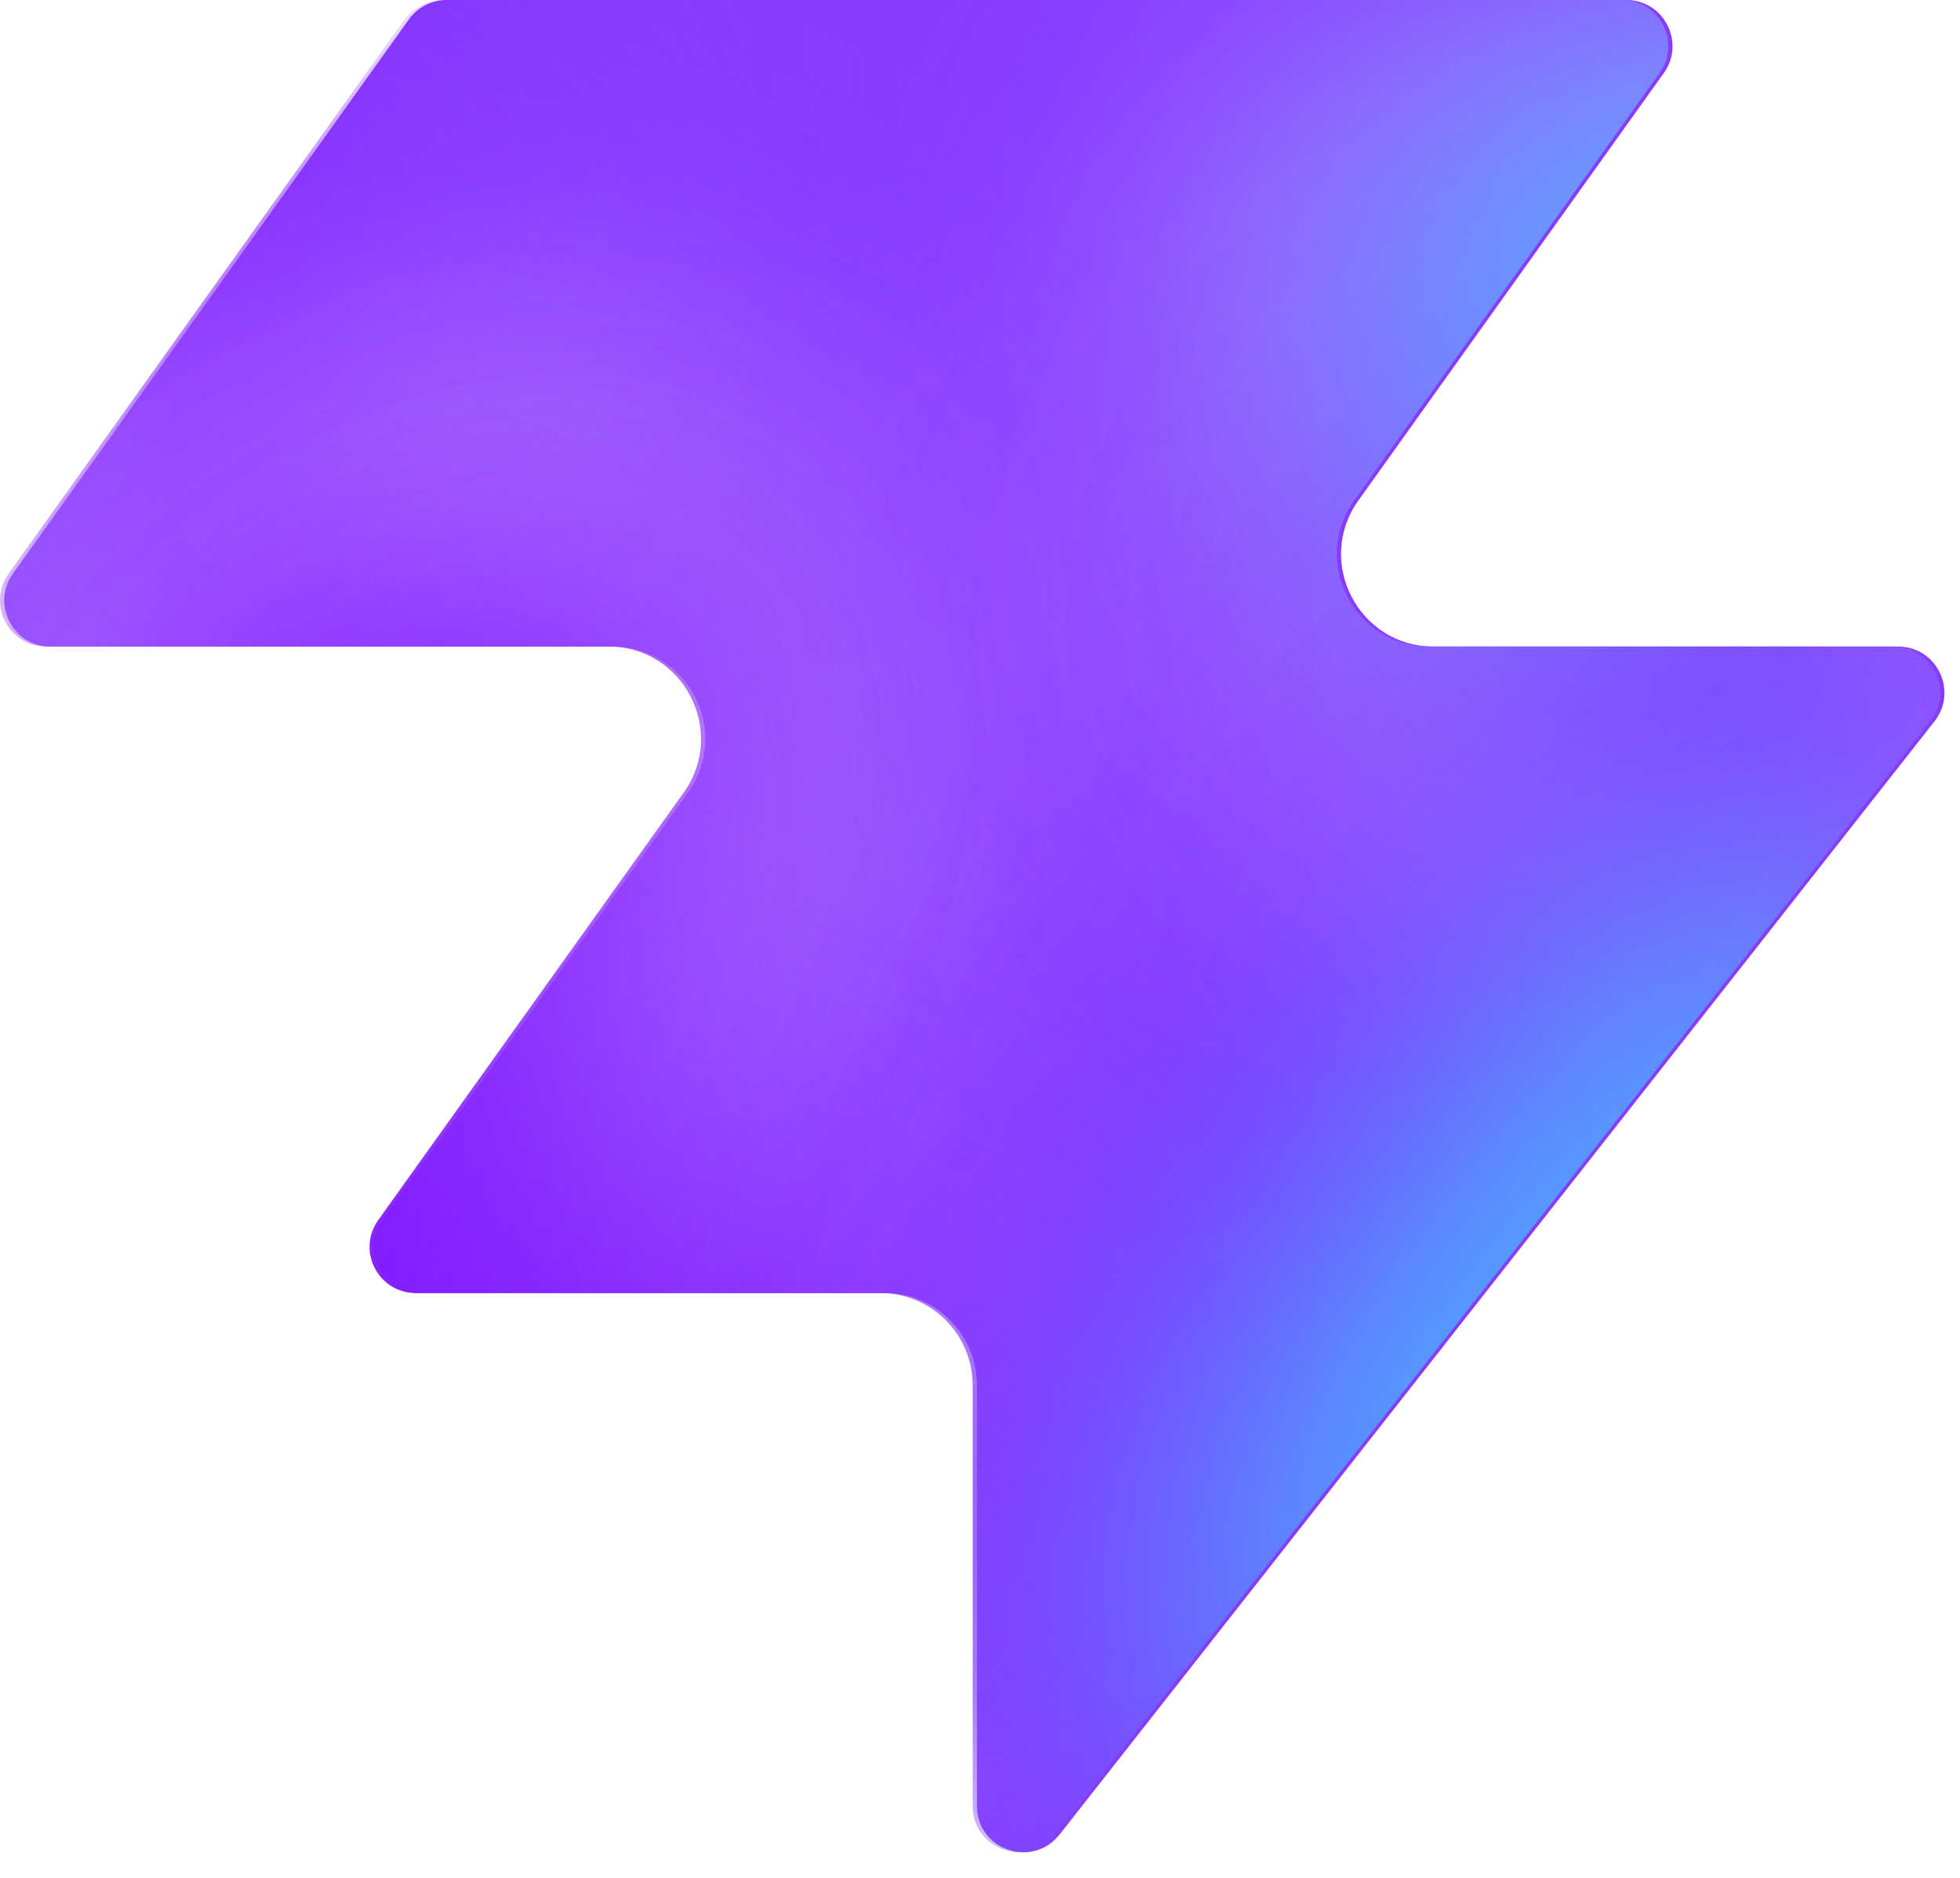
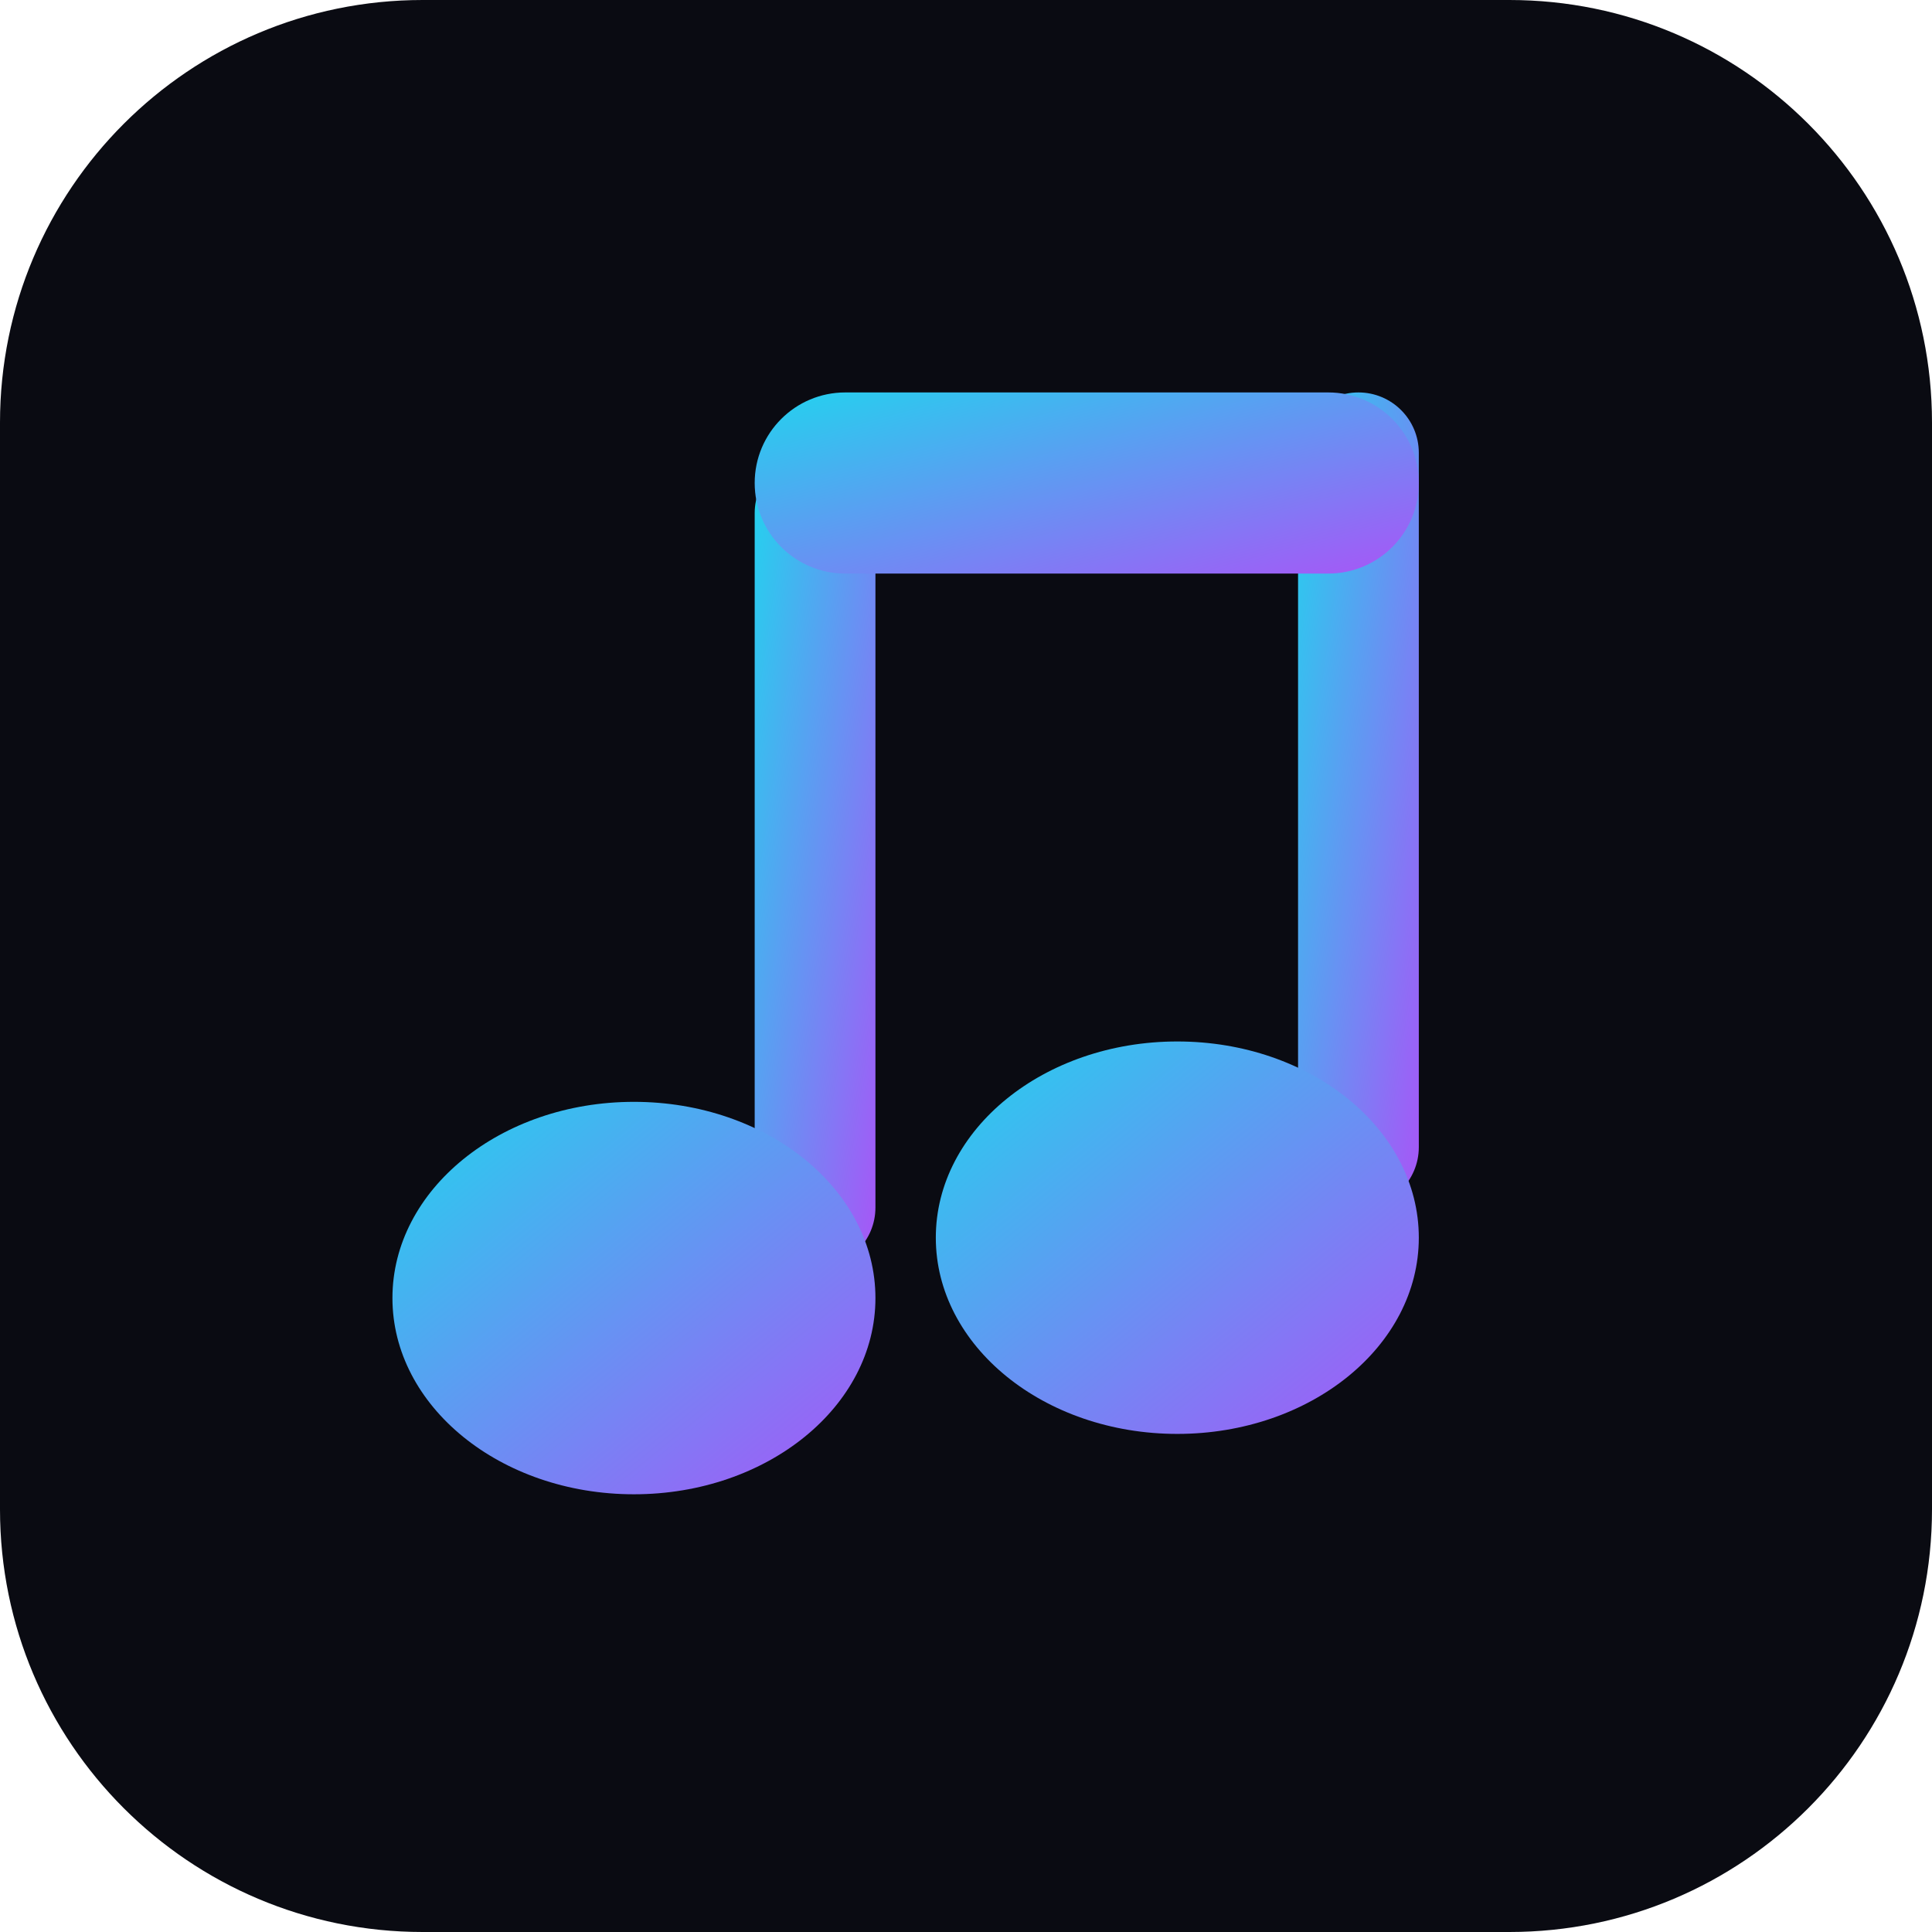
- <svg xmlns="http://www.w3.org/2000/svg" width="48" height="46" fill="none" viewBox="0 0 48 46">
-   <path fill="#863bff" d="M25.946 44.938c-.664.845-2.021.375-2.021-.698V33.937a2.26 2.26 0 0 0-2.262-2.262H10.287c-.92 0-1.456-1.04-.92-1.788l7.48-10.471c1.07-1.497 0-3.578-1.842-3.578H1.237c-.92 0-1.456-1.04-.92-1.788L10.013.474c.214-.297.556-.474.92-.474h28.894c.92 0 1.456 1.04.92 1.788l-7.48 10.471c-1.07 1.498 0 3.579 1.842 3.579h11.377c.943 0 1.473 1.088.89 1.83L25.947 44.94z" style="fill:#863bff;fill:color(display-p3 .525 .23 1);fill-opacity:1" />
-   <mask id="a" width="48" height="46" x="0" y="0" maskUnits="userSpaceOnUse" style="mask-type:alpha">
-     <path fill="#000" d="M25.842 44.938c-.664.844-2.021.375-2.021-.698V33.937a2.26 2.26 0 0 0-2.262-2.262H10.183c-.92 0-1.456-1.04-.92-1.788l7.48-10.471c1.07-1.498 0-3.579-1.842-3.579H1.133c-.92 0-1.456-1.04-.92-1.787L9.91.473c.214-.297.556-.474.92-.474h28.894c.92 0 1.456 1.04.92 1.788l-7.48 10.471c-1.07 1.498 0 3.578 1.842 3.578h11.377c.943 0 1.473 1.088.89 1.832L25.843 44.94z" style="fill:#000;fill-opacity:1" />
-   </mask>
-   <g mask="url(#a)">
-     <g filter="url(#b)">
-       <ellipse cx="5.508" cy="14.704" fill="#ede6ff" rx="5.508" ry="14.704" style="fill:#ede6ff;fill:color(display-p3 .927 .903 1);fill-opacity:1" transform="matrix(.00324 1 1 -.00324 -4.47 31.516)" />
-     </g>
-     <g filter="url(#c)">
-       <ellipse cx="10.399" cy="29.851" fill="#ede6ff" rx="10.399" ry="29.851" style="fill:#ede6ff;fill:color(display-p3 .927 .903 1);fill-opacity:1" transform="matrix(.00324 1 1 -.00324 -39.328 7.883)" />
-     </g>
-     <g filter="url(#d)">
-       <ellipse cx="5.508" cy="30.487" fill="#7e14ff" rx="5.508" ry="30.487" style="fill:#7e14ff;fill:color(display-p3 .492 .077 1);fill-opacity:1" transform="rotate(89.814 -25.913 -14.639)scale(1 -1)" />
-     </g>
-     <g filter="url(#e)">
-       <ellipse cx="5.508" cy="30.599" fill="#7e14ff" rx="5.508" ry="30.599" style="fill:#7e14ff;fill:color(display-p3 .492 .077 1);fill-opacity:1" transform="rotate(89.814 -32.644 -3.334)scale(1 -1)" />
-     </g>
-     <g filter="url(#f)">
-       <ellipse cx="5.508" cy="30.599" fill="#7e14ff" rx="5.508" ry="30.599" style="fill:#7e14ff;fill:color(display-p3 .492 .077 1);fill-opacity:1" transform="matrix(.00324 1 1 -.00324 -34.34 30.47)" />
-     </g>
-     <g filter="url(#g)">
-       <ellipse cx="14.072" cy="22.078" fill="#ede6ff" rx="14.072" ry="22.078" style="fill:#ede6ff;fill:color(display-p3 .927 .903 1);fill-opacity:1" transform="rotate(93.35 24.506 48.493)scale(-1 1)" />
-     </g>
-     <g filter="url(#h)">
-       <ellipse cx="3.47" cy="21.501" fill="#7e14ff" rx="3.47" ry="21.501" style="fill:#7e14ff;fill:color(display-p3 .492 .077 1);fill-opacity:1" transform="rotate(89.009 28.708 47.59)scale(-1 1)" />
-     </g>
-     <g filter="url(#i)">
-       <ellipse cx="3.47" cy="21.501" fill="#7e14ff" rx="3.47" ry="21.501" style="fill:#7e14ff;fill:color(display-p3 .492 .077 1);fill-opacity:1" transform="rotate(89.009 28.708 47.59)scale(-1 1)" />
-     </g>
-     <g filter="url(#j)">
-       <ellipse cx=".387" cy="8.972" fill="#7e14ff" rx="4.407" ry="29.108" style="fill:#7e14ff;fill:color(display-p3 .492 .077 1);fill-opacity:1" transform="rotate(39.51 .387 8.972)" />
-     </g>
-     <g filter="url(#k)">
-       <ellipse cx="47.523" cy="-6.092" fill="#7e14ff" rx="4.407" ry="29.108" style="fill:#7e14ff;fill:color(display-p3 .492 .077 1);fill-opacity:1" transform="rotate(37.892 47.523 -6.092)" />
-     </g>
-     <g filter="url(#l)">
-       <ellipse cx="41.412" cy="6.333" fill="#47bfff" rx="5.971" ry="9.665" style="fill:#47bfff;fill:color(display-p3 .28 .748 1);fill-opacity:1" transform="rotate(37.892 41.412 6.333)" />
-     </g>
-     <g filter="url(#m)">
-       <ellipse cx="-1.879" cy="38.332" fill="#7e14ff" rx="4.407" ry="29.108" style="fill:#7e14ff;fill:color(display-p3 .492 .077 1);fill-opacity:1" transform="rotate(37.892 -1.88 38.332)" />
-     </g>
-     <g filter="url(#n)">
-       <ellipse cx="-1.879" cy="38.332" fill="#7e14ff" rx="4.407" ry="29.108" style="fill:#7e14ff;fill:color(display-p3 .492 .077 1);fill-opacity:1" transform="rotate(37.892 -1.88 38.332)" />
-     </g>
-     <g filter="url(#o)">
-       <ellipse cx="35.651" cy="29.907" fill="#7e14ff" rx="4.407" ry="29.108" style="fill:#7e14ff;fill:color(display-p3 .492 .077 1);fill-opacity:1" transform="rotate(37.892 35.651 29.907)" />
-     </g>
-     <g filter="url(#p)">
-       <ellipse cx="38.418" cy="32.4" fill="#47bfff" rx="5.971" ry="15.297" style="fill:#47bfff;fill:color(display-p3 .28 .748 1);fill-opacity:1" transform="rotate(37.892 38.418 32.4)" />
-     </g>
+ <svg xmlns="http://www.w3.org/2000/svg" viewBox="0 0 64 64">
+   <defs>
+     <linearGradient id="g" x1="0" y1="0" x2="1" y2="1">
+       <stop offset="0" stop-color="#22d3ee" />
+       <stop offset="1" stop-color="#a855f7" />
+     </linearGradient>
+   </defs>
+   <rect width="64" height="64" rx="14" fill="#0a0b12" />
+   <g fill="url(#g)">
+     <rect x="25" y="15" width="4" height="27" rx="2" />
+     <rect x="43" y="13" width="4" height="27" rx="2" />
+     <rect x="25" y="13" width="22" height="6" rx="3" />
+     <ellipse cx="21" cy="43" rx="8" ry="6.5" />
+     <ellipse cx="39" cy="41" rx="8" ry="6.5" />
  </g>
-   <defs>
-     <filter id="b" width="60.045" height="41.654" x="-19.77" y="16.149" color-interpolation-filters="sRGB" filterUnits="userSpaceOnUse">
-       <feFlood flood-opacity="0" result="BackgroundImageFix" />
-       <feBlend in="SourceGraphic" in2="BackgroundImageFix" result="shape" />
-       <feGaussianBlur result="effect1_foregroundBlur_2002_17158" stdDeviation="7.659" />
-     </filter>
-     <filter id="c" width="90.34" height="51.437" x="-54.613" y="-7.533" color-interpolation-filters="sRGB" filterUnits="userSpaceOnUse">
-       <feFlood flood-opacity="0" result="BackgroundImageFix" />
-       <feBlend in="SourceGraphic" in2="BackgroundImageFix" result="shape" />
-       <feGaussianBlur result="effect1_foregroundBlur_2002_17158" stdDeviation="7.659" />
-     </filter>
-     <filter id="d" width="79.355" height="29.4" x="-49.64" y="2.03" color-interpolation-filters="sRGB" filterUnits="userSpaceOnUse">
-       <feFlood flood-opacity="0" result="BackgroundImageFix" />
-       <feBlend in="SourceGraphic" in2="BackgroundImageFix" result="shape" />
-       <feGaussianBlur result="effect1_foregroundBlur_2002_17158" stdDeviation="4.596" />
-     </filter>
-     <filter id="e" width="79.579" height="29.4" x="-45.045" y="20.029" color-interpolation-filters="sRGB" filterUnits="userSpaceOnUse">
-       <feFlood flood-opacity="0" result="BackgroundImageFix" />
-       <feBlend in="SourceGraphic" in2="BackgroundImageFix" result="shape" />
-       <feGaussianBlur result="effect1_foregroundBlur_2002_17158" stdDeviation="4.596" />
-     </filter>
-     <filter id="f" width="79.579" height="29.4" x="-43.513" y="21.178" color-interpolation-filters="sRGB" filterUnits="userSpaceOnUse">
-       <feFlood flood-opacity="0" result="BackgroundImageFix" />
-       <feBlend in="SourceGraphic" in2="BackgroundImageFix" result="shape" />
-       <feGaussianBlur result="effect1_foregroundBlur_2002_17158" stdDeviation="4.596" />
-     </filter>
-     <filter id="g" width="74.749" height="58.852" x="15.756" y="-17.901" color-interpolation-filters="sRGB" filterUnits="userSpaceOnUse">
-       <feFlood flood-opacity="0" result="BackgroundImageFix" />
-       <feBlend in="SourceGraphic" in2="BackgroundImageFix" result="shape" />
-       <feGaussianBlur result="effect1_foregroundBlur_2002_17158" stdDeviation="7.659" />
-     </filter>
-     <filter id="h" width="61.377" height="25.362" x="23.548" y="2.284" color-interpolation-filters="sRGB" filterUnits="userSpaceOnUse">
-       <feFlood flood-opacity="0" result="BackgroundImageFix" />
-       <feBlend in="SourceGraphic" in2="BackgroundImageFix" result="shape" />
-       <feGaussianBlur result="effect1_foregroundBlur_2002_17158" stdDeviation="4.596" />
-     </filter>
-     <filter id="i" width="61.377" height="25.362" x="23.548" y="2.284" color-interpolation-filters="sRGB" filterUnits="userSpaceOnUse">
-       <feFlood flood-opacity="0" result="BackgroundImageFix" />
-       <feBlend in="SourceGraphic" in2="BackgroundImageFix" result="shape" />
-       <feGaussianBlur result="effect1_foregroundBlur_2002_17158" stdDeviation="4.596" />
-     </filter>
-     <filter id="j" width="56.045" height="63.649" x="-27.636" y="-22.853" color-interpolation-filters="sRGB" filterUnits="userSpaceOnUse">
-       <feFlood flood-opacity="0" result="BackgroundImageFix" />
-       <feBlend in="SourceGraphic" in2="BackgroundImageFix" result="shape" />
-       <feGaussianBlur result="effect1_foregroundBlur_2002_17158" stdDeviation="4.596" />
-     </filter>
-     <filter id="k" width="54.814" height="64.646" x="20.116" y="-38.415" color-interpolation-filters="sRGB" filterUnits="userSpaceOnUse">
-       <feFlood flood-opacity="0" result="BackgroundImageFix" />
-       <feBlend in="SourceGraphic" in2="BackgroundImageFix" result="shape" />
-       <feGaussianBlur result="effect1_foregroundBlur_2002_17158" stdDeviation="4.596" />
-     </filter>
-     <filter id="l" width="33.541" height="35.313" x="24.641" y="-11.323" color-interpolation-filters="sRGB" filterUnits="userSpaceOnUse">
-       <feFlood flood-opacity="0" result="BackgroundImageFix" />
-       <feBlend in="SourceGraphic" in2="BackgroundImageFix" result="shape" />
-       <feGaussianBlur result="effect1_foregroundBlur_2002_17158" stdDeviation="4.596" />
-     </filter>
-     <filter id="m" width="54.814" height="64.646" x="-29.286" y="6.009" color-interpolation-filters="sRGB" filterUnits="userSpaceOnUse">
-       <feFlood flood-opacity="0" result="BackgroundImageFix" />
-       <feBlend in="SourceGraphic" in2="BackgroundImageFix" result="shape" />
-       <feGaussianBlur result="effect1_foregroundBlur_2002_17158" stdDeviation="4.596" />
-     </filter>
-     <filter id="n" width="54.814" height="64.646" x="-29.286" y="6.009" color-interpolation-filters="sRGB" filterUnits="userSpaceOnUse">
-       <feFlood flood-opacity="0" result="BackgroundImageFix" />
-       <feBlend in="SourceGraphic" in2="BackgroundImageFix" result="shape" />
-       <feGaussianBlur result="effect1_foregroundBlur_2002_17158" stdDeviation="4.596" />
-     </filter>
-     <filter id="o" width="54.814" height="64.646" x="8.244" y="-2.416" color-interpolation-filters="sRGB" filterUnits="userSpaceOnUse">
-       <feFlood flood-opacity="0" result="BackgroundImageFix" />
-       <feBlend in="SourceGraphic" in2="BackgroundImageFix" result="shape" />
-       <feGaussianBlur result="effect1_foregroundBlur_2002_17158" stdDeviation="4.596" />
-     </filter>
-     <filter id="p" width="39.409" height="43.623" x="18.713" y="10.588" color-interpolation-filters="sRGB" filterUnits="userSpaceOnUse">
-       <feFlood flood-opacity="0" result="BackgroundImageFix" />
-       <feBlend in="SourceGraphic" in2="BackgroundImageFix" result="shape" />
-       <feGaussianBlur result="effect1_foregroundBlur_2002_17158" stdDeviation="4.596" />
-     </filter>
-   </defs>
</svg>
